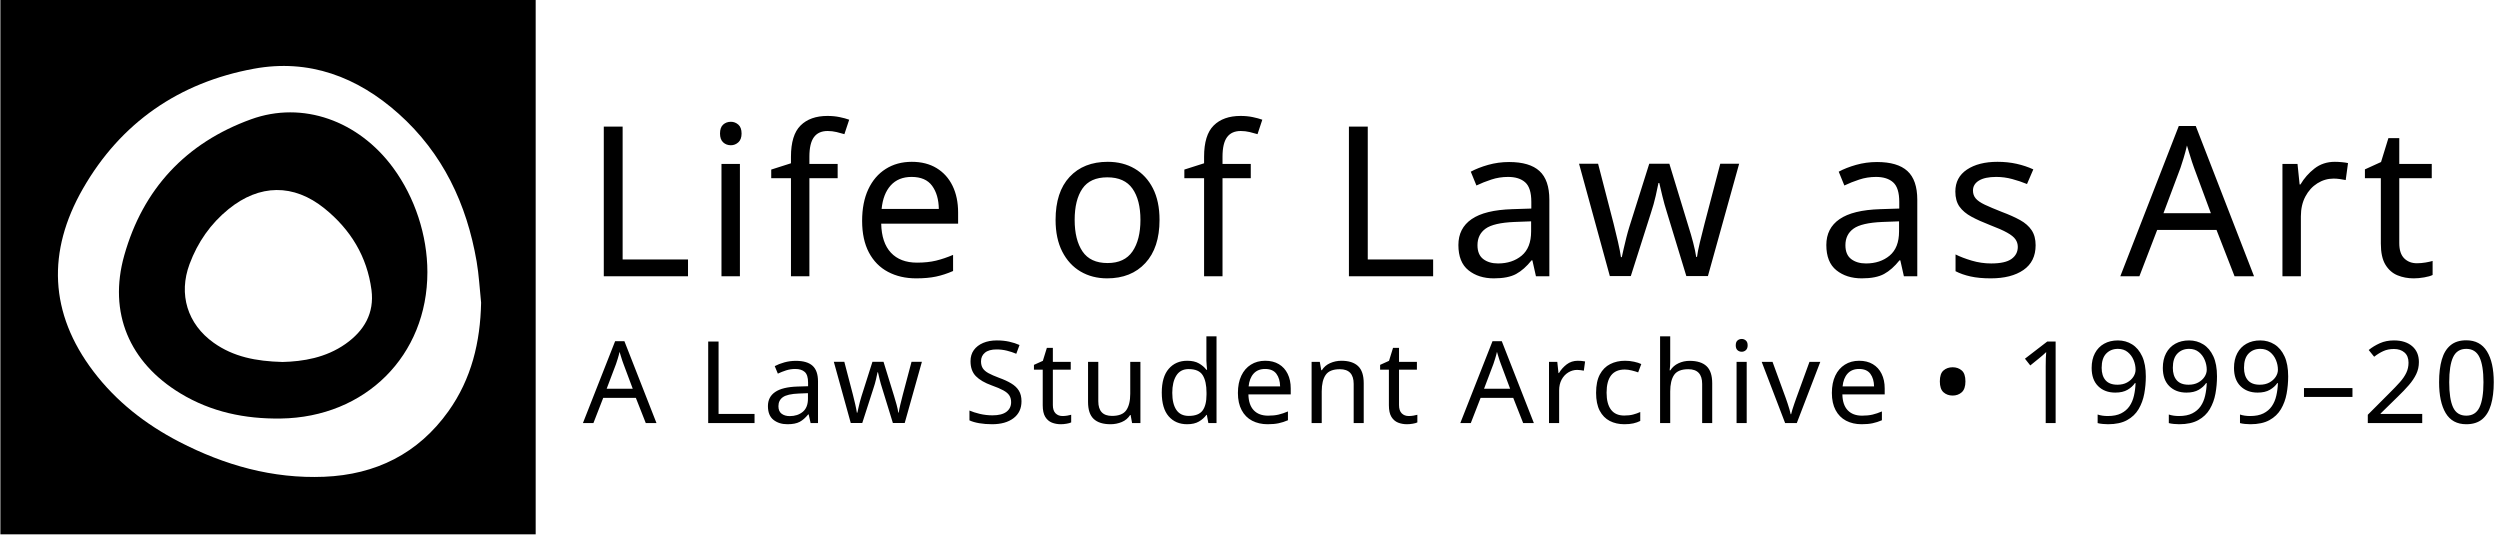
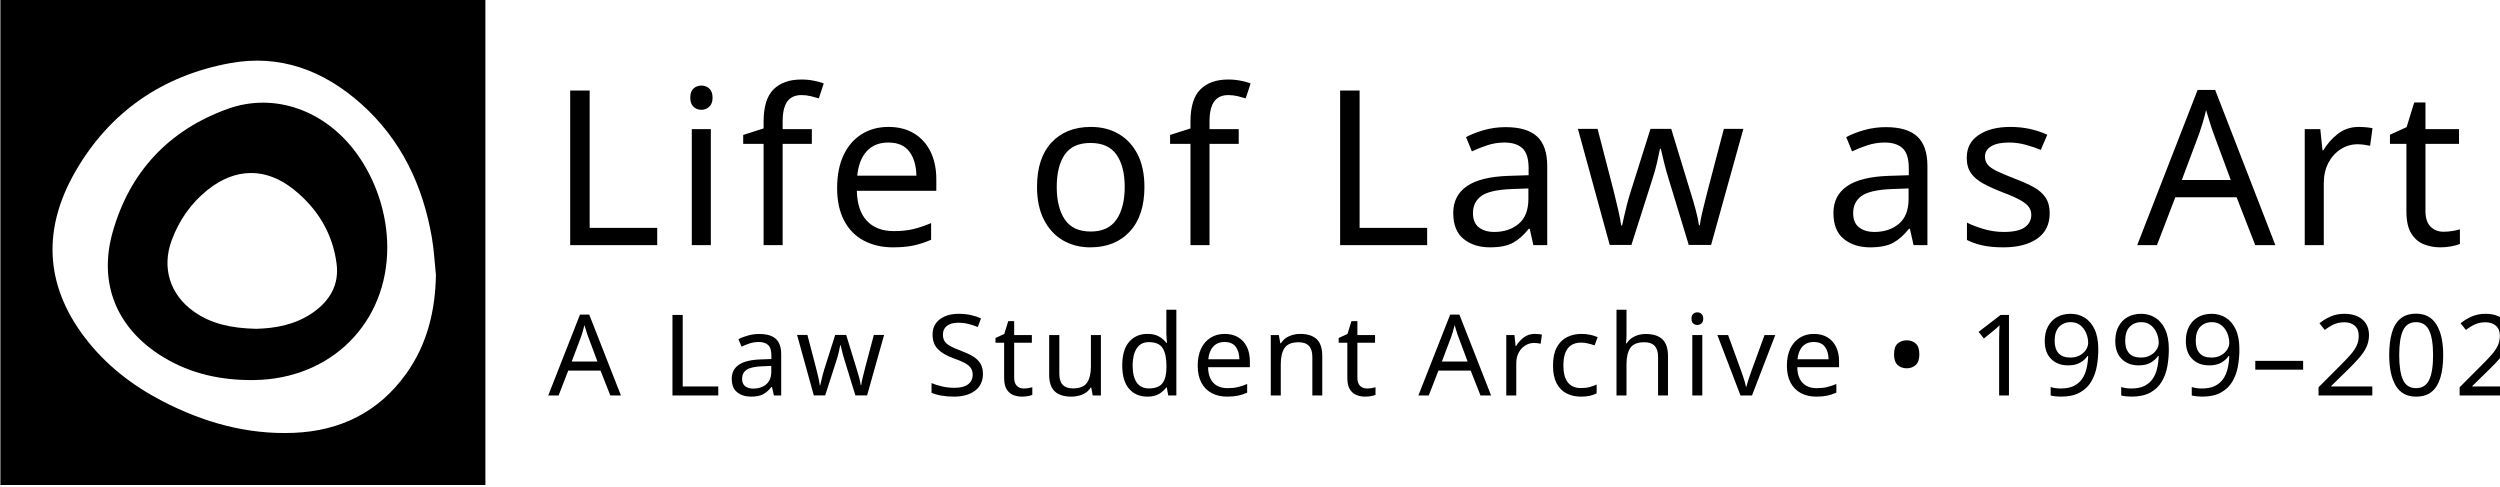
- <svg xmlns="http://www.w3.org/2000/svg" version="1.1" id="Layer_1" x="0px" y="0px" viewBox="0 0 962 206" style="enable-background:new 0 0 962 206;" xml:space="preserve">
+ <svg xmlns="http://www.w3.org/2000/svg" version="1.1" id="Layer_1" x="0px" y="0px" viewBox="0 0 931 181" style="enable-background:new 0 0 931 181;" xml:space="preserve">
  <style type="text/css">
	.st0{font-family:'GeorgiaPro-Regular';}
	.st1{font-size:80.636px;}
	.st2{letter-spacing:4;}
- 	.st3{font-family:'GeorgiaPro-CondLightItalic';}
- 	.st4{font-size:43.943px;}
+ 	.st3{font-family:'GeorgiaPro-CondItalic';}
+ 	.st4{font-size:42.018px;}
	.st5{letter-spacing:1.98;}
</style>
  <g>
-     <path d="M0.15-0.37v205.98h205.98V-0.37H0.15z M172.56,158.24c-11.66,16.35-27.99,24.41-47.81,25.22   c-19.82,0.81-38.35-4.43-55.84-13.49c-12.87-6.67-24.13-15.43-32.95-27.04c-17.07-22.47-17.83-46.25-4.09-70.26   c14.59-25.49,37.05-40.93,65.81-46.22c21.21-3.91,39.84,3.13,55.71,17.31c17,15.19,26.2,34.68,30.02,56.87   c0.9,5.22,1.16,10.55,1.72,15.83C184.83,131.62,181.43,145.8,172.56,158.24z" />
-     <path d="M96.58,45.91c-25,9.06-41.56,26.77-48.77,52.37c-6.21,22.08,1.97,41.21,21.64,53.11c11.83,7.16,24.83,9.85,38.55,9.66   c32.62-0.45,56.48-24.24,56.46-56.37c-0.01-14.12-4.8-28.71-13.18-40.11C137.96,46.45,116.48,38.7,96.58,45.91z M132.97,132.33   c-7.62,5.37-16.37,6.76-24.24,6.96c-10.25-0.27-18.91-1.99-26.49-7.38c-10.14-7.21-13.64-18.68-9.29-30.32   c3.13-8.37,8.04-15.47,15-21.12c11.91-9.66,25.03-9.86,36.94-0.24c10.01,8.08,16.38,18.51,18.06,31.37   C144.1,120.49,140.13,127.29,132.97,132.33z" />
+     <path d="M0.15,0v180.61h180.61V0H0.15z M151.33,139.08c-10.23,14.34-24.54,21.4-41.92,22.11c-17.38,0.71-33.63-3.88-48.96-11.83   c-11.29-5.85-21.16-13.53-28.9-23.71c-14.97-19.7-15.64-40.55-3.58-61.6c12.8-22.35,32.49-35.89,57.7-40.53   c18.6-3.43,34.94,2.74,48.85,15.18c14.91,13.32,22.98,30.41,26.32,49.87c0.79,4.58,1.02,9.25,1.5,13.88   C162.09,115.73,159.11,128.17,151.33,139.08z" />
+     <path d="M84.7,40.58C62.78,48.52,48.26,64.05,41.94,86.5c-5.45,19.36,1.73,36.13,18.97,46.56c10.37,6.27,21.77,8.64,33.8,8.47   c28.61-0.4,49.52-21.25,49.51-49.43c-0.01-12.38-4.21-25.17-11.56-35.17C120.99,41.05,102.15,34.26,84.7,40.58z M116.61,116.35   c-6.68,4.7-14.35,5.93-21.26,6.1c-8.99-0.23-16.58-1.74-23.23-6.47c-8.89-6.32-11.96-16.38-8.15-26.59   c2.74-7.34,7.05-13.57,13.15-18.52c10.45-8.47,21.95-8.64,32.39-0.21c8.78,7.09,14.36,16.23,15.83,27.5   C126.37,105.97,122.89,111.93,116.61,116.35z" />
  </g>
-   <text transform="matrix(1 0 0 1 224.5103 106.2988)" class="st0 st1 st2">Life of Law as Art</text>
-   <text transform="matrix(1.01 0 0 1 224.3057 162.8057)" class="st3 st4 st5">A Law Student Archive • 1999–2023</text>
+   <text transform="matrix(1 0 0 1 204.5103 91.2988)" class="st0 st1 st2">Life of Law as Art</text>
+   <text transform="matrix(1.01 0 0 1 204.1538 147.2822)" class="st3 st4 st5">A Law Student Archive • 1999–2023</text>
</svg>
